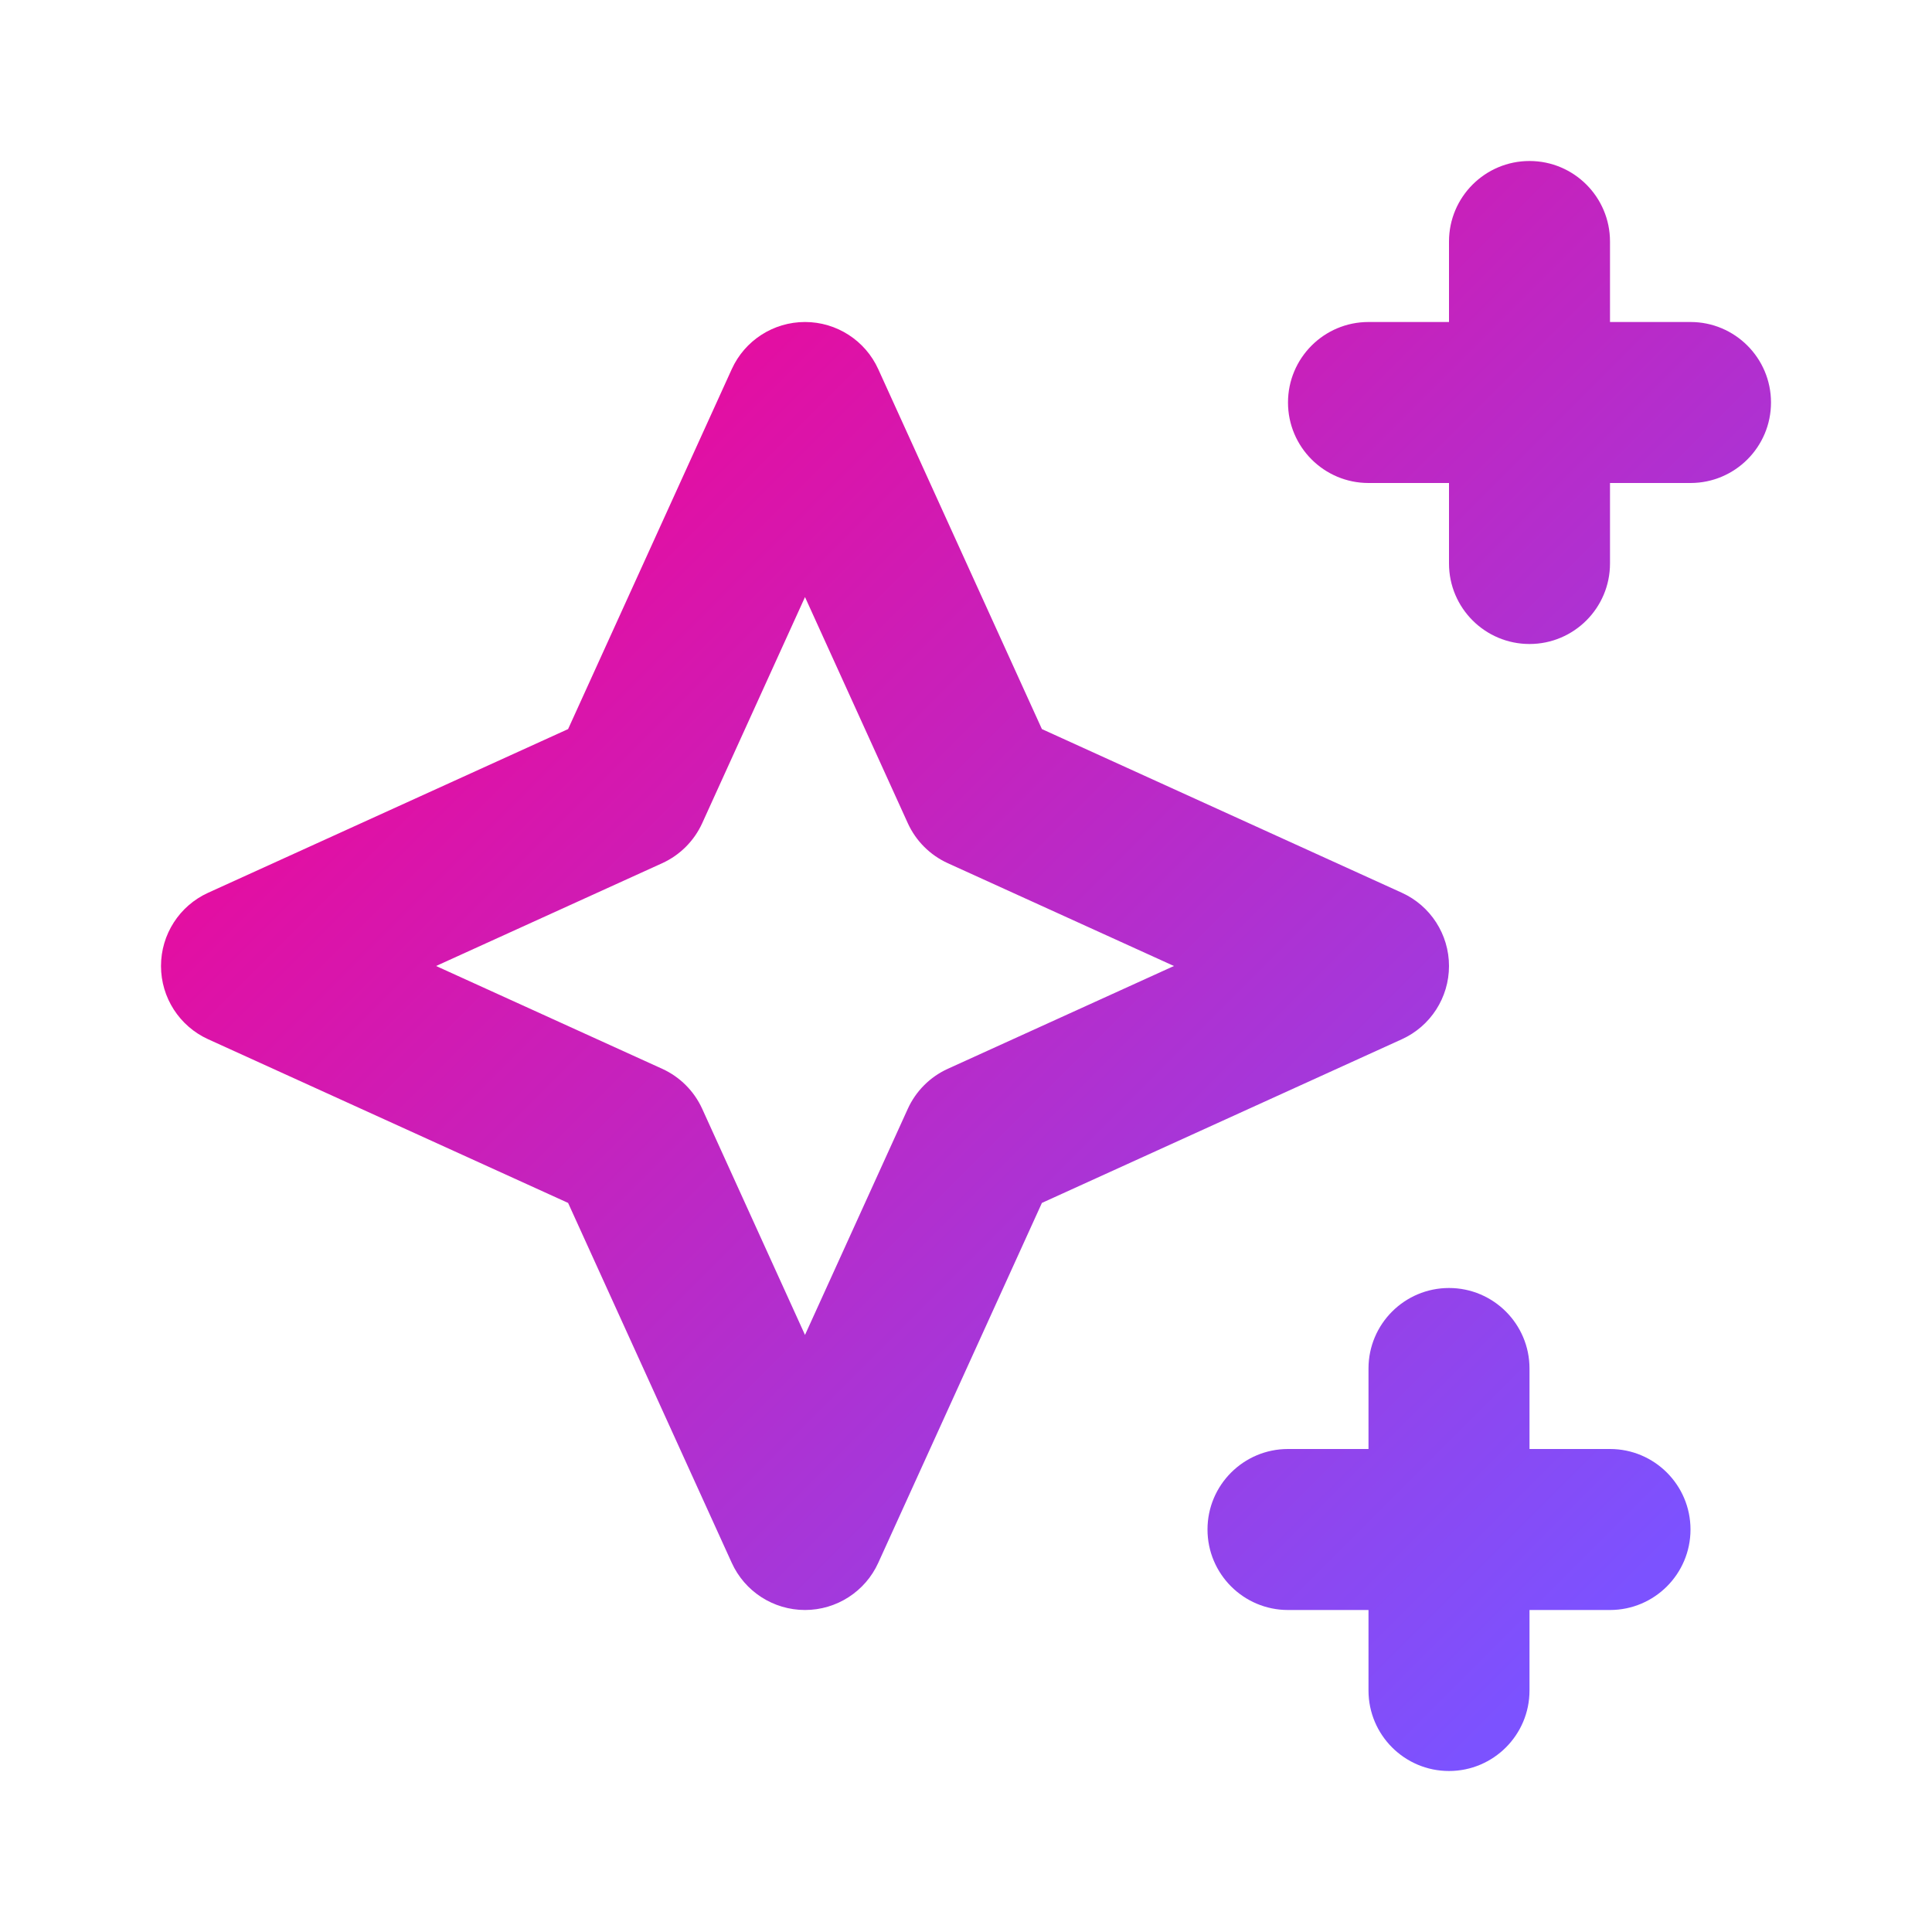
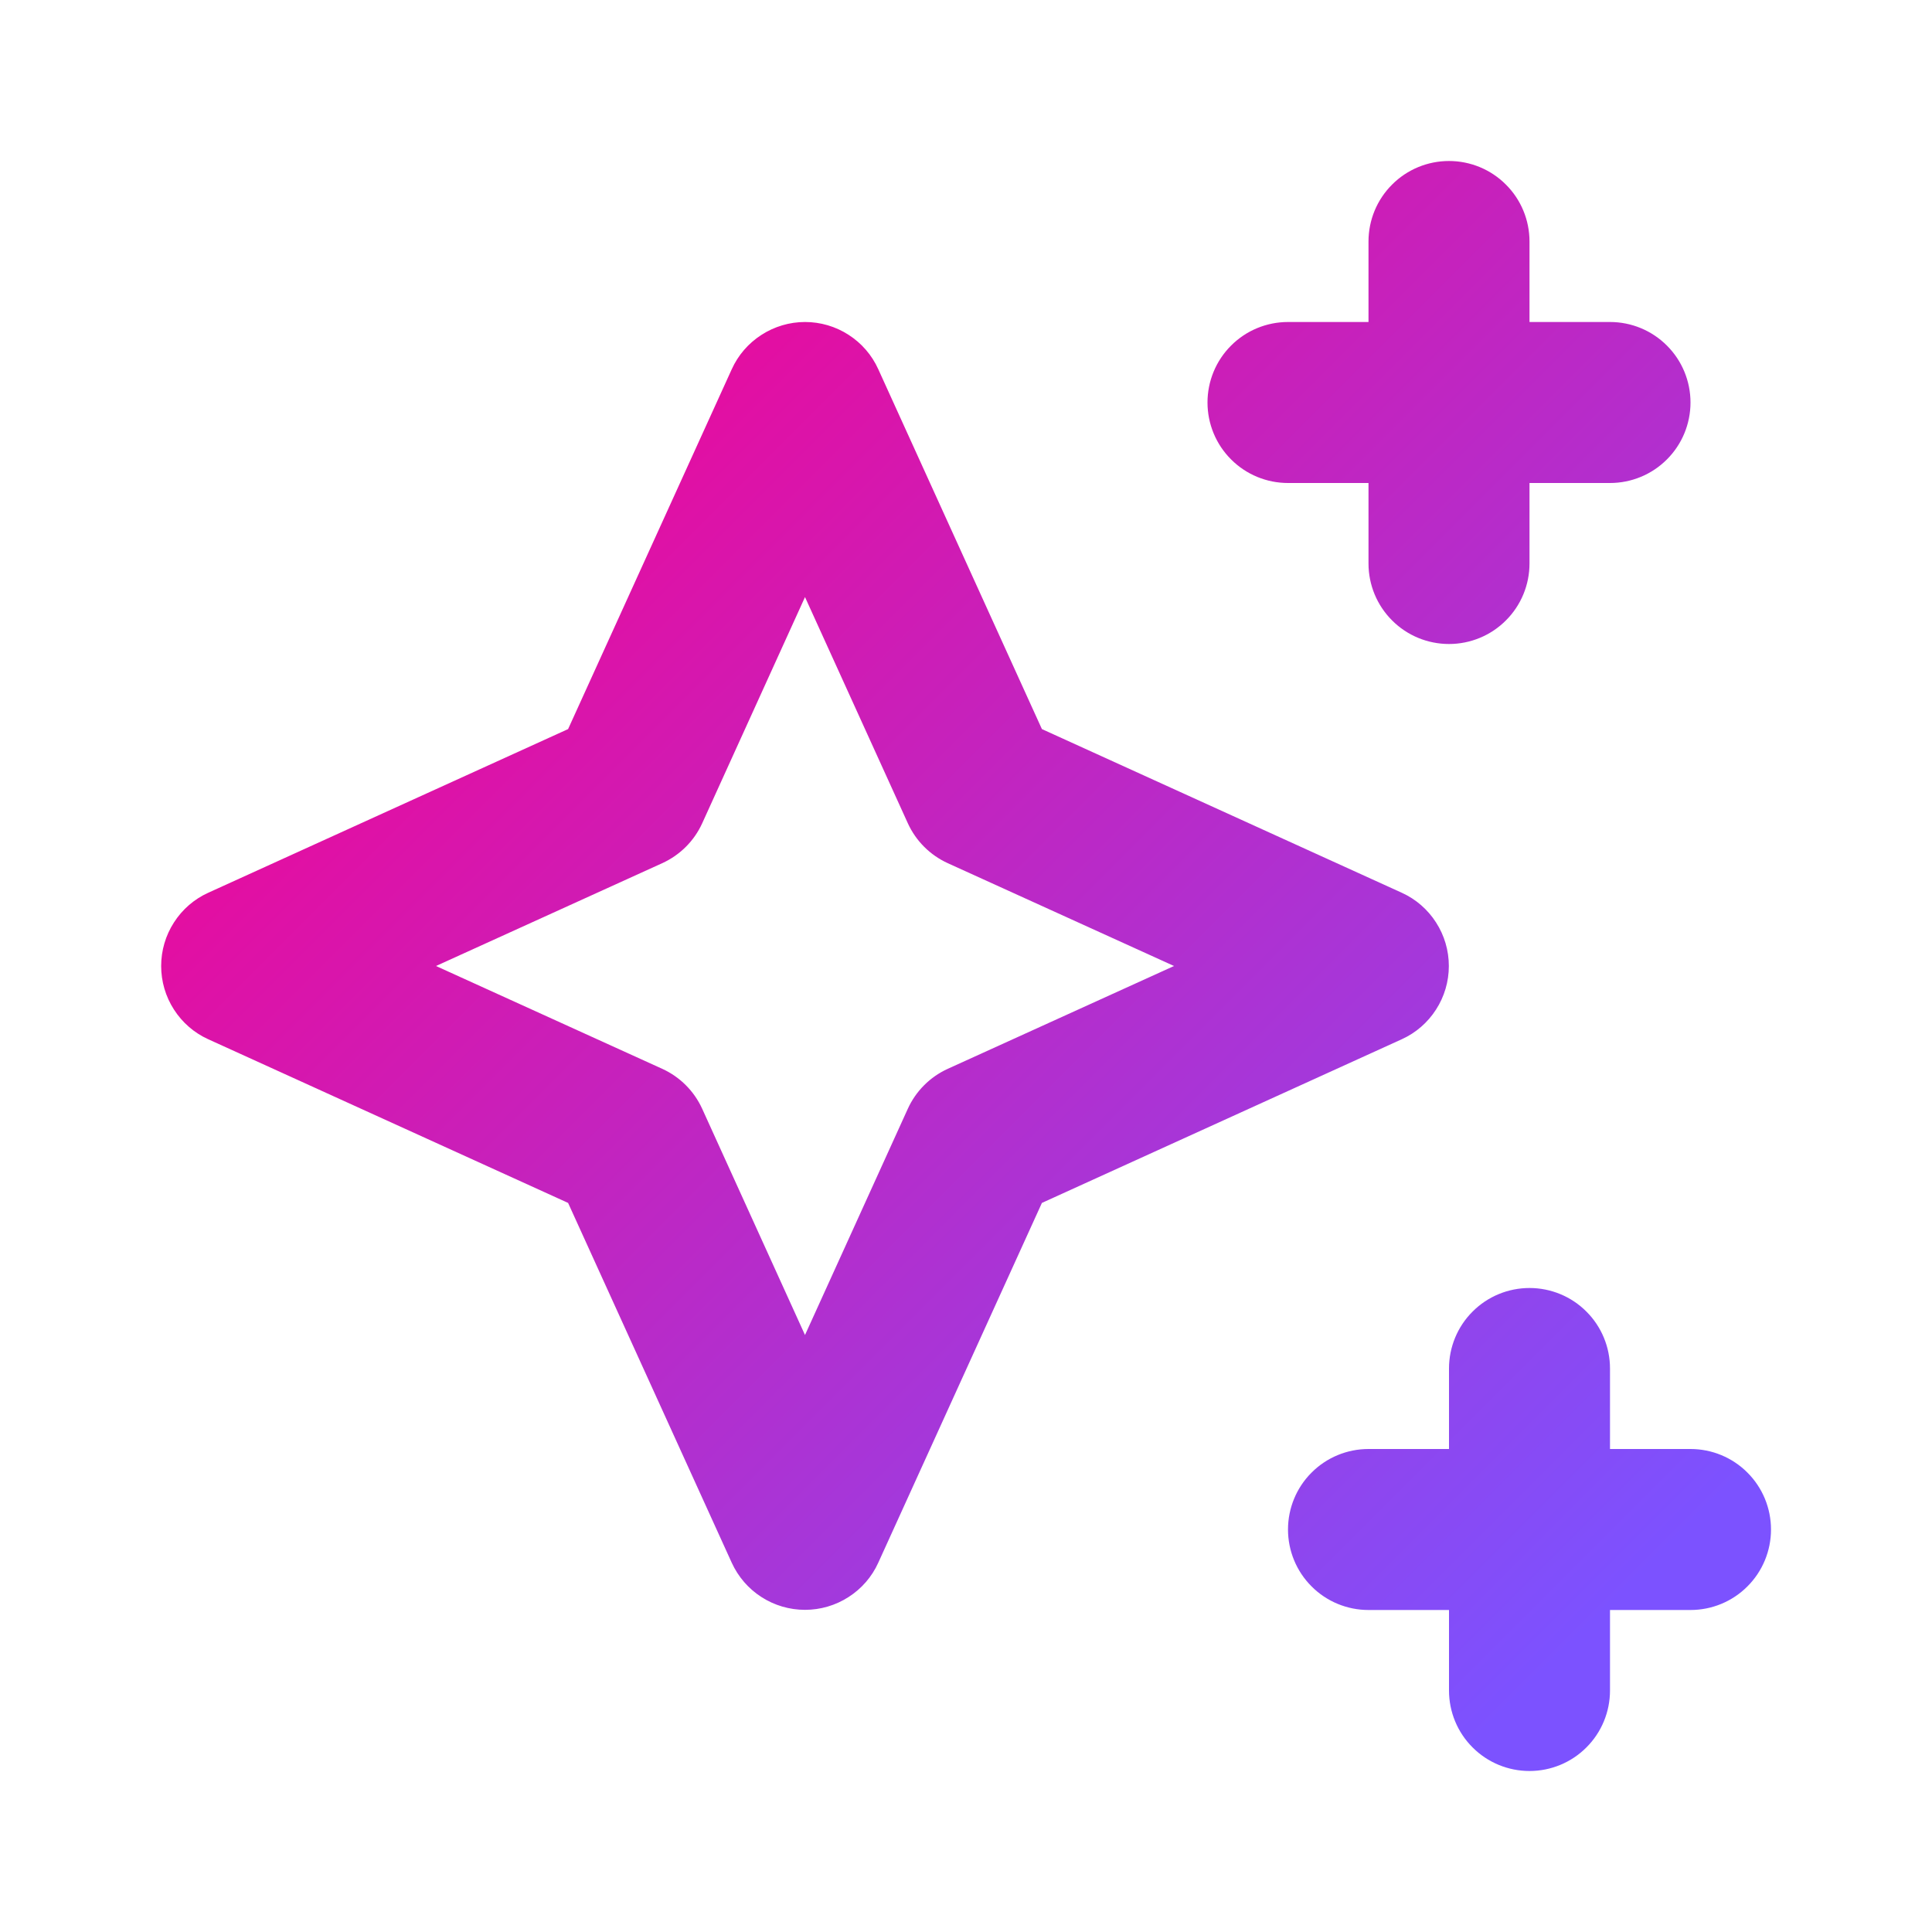
<svg xmlns="http://www.w3.org/2000/svg" width="24" height="24" viewBox="0 0 24 24" fill="none">
-   <path fill-rule="evenodd" clip-rule="evenodd" d="M19 2C19.552 2 20 2.448 20 3V4H21C21.552 4 22 4.448 22 5C22 5.552 21.552 6 21 6H20V7C20 7.552 19.552 8 19 8C18.448 8 18 7.552 18 7V6H17C16.448 6 16 5.552 16 5C16 4.448 16.448 4 17 4H18V3C18 2.448 18.448 2 19 2ZM10 4C10.392 4 10.748 4.229 10.91 4.586L12.943 9.057L17.414 11.09C17.771 11.252 18 11.608 18 12C18 12.392 17.771 12.748 17.414 12.91L12.943 14.943L10.91 19.414C10.748 19.771 10.392 20 10 20C9.608 20 9.252 19.771 9.09 19.414L7.057 14.943L2.586 12.91C2.229 12.748 2 12.392 2 12C2 11.608 2.229 11.252 2.586 11.09L7.057 9.057L9.09 4.586C9.252 4.229 9.608 4 10 4ZM10 7.417L8.723 10.226C8.623 10.446 8.446 10.623 8.226 10.723L5.417 12L8.226 13.277C8.446 13.377 8.623 13.554 8.723 13.774L10 16.583L11.277 13.774C11.377 13.554 11.554 13.377 11.774 13.277L14.583 12L11.774 10.723C11.554 10.623 11.377 10.446 11.277 10.226L10 7.417ZM18 16C18.552 16 19 16.448 19 17V18H20C20.552 18 21 18.448 21 19C21 19.552 20.552 20 20 20H19V21C19 21.552 18.552 22 18 22C17.448 22 17 21.552 17 21V20H16C15.448 20 15 19.552 15 19C15 18.448 15.448 18 16 18H17V17C17 16.448 17.448 16 18 16Z" fill="url(#paint0_linear_15230_10315)" />
+   <path fill-rule="evenodd" clip-rule="evenodd" d="M18 2C18.265 2 18.52 2.105 18.707 2.293C18.895 2.48 19 2.735 19 3V4H20C20.265 4 20.52 4.105 20.707 4.293C20.895 4.48 21 4.735 21 5C21 5.265 20.895 5.52 20.707 5.707C20.52 5.895 20.265 6 20 6H19V7C19 7.265 18.895 7.52 18.707 7.707C18.52 7.895 18.265 8 18 8C17.735 8 17.48 7.895 17.293 7.707C17.105 7.52 17 7.265 17 7V6H16C15.735 6 15.48 5.895 15.293 5.707C15.105 5.52 15 5.265 15 5C15 4.735 15.105 4.48 15.293 4.293C15.48 4.105 15.735 4 16 4H17V3C17 2.735 17.105 2.48 17.293 2.293C17.48 2.105 17.735 2 18 2ZM10 4C10.192 4 10.38 4.055 10.541 4.159C10.703 4.263 10.831 4.411 10.91 4.586L12.943 9.057L17.413 11.09C17.588 11.169 17.736 11.298 17.839 11.459C17.943 11.62 17.998 11.808 17.998 12C17.998 12.192 17.943 12.38 17.839 12.541C17.736 12.702 17.588 12.831 17.413 12.91L12.943 14.943L10.91 19.413C10.831 19.588 10.702 19.736 10.541 19.839C10.38 19.943 10.192 19.998 10 19.998C9.808 19.998 9.62 19.943 9.459 19.839C9.298 19.736 9.17 19.588 9.09 19.413L7.057 14.943L2.587 12.91C2.412 12.831 2.264 12.702 2.161 12.541C2.057 12.38 2.002 12.192 2.002 12C2.002 11.808 2.057 11.62 2.161 11.459C2.264 11.298 2.412 11.169 2.587 11.09L7.057 9.057L9.09 4.587C9.169 4.412 9.297 4.264 9.459 4.16C9.62 4.056 9.808 4 10 4ZM10 7.417L8.723 10.227C8.623 10.447 8.446 10.623 8.226 10.723L5.416 12L8.226 13.277C8.446 13.377 8.623 13.554 8.723 13.774L10 16.584L11.277 13.774C11.377 13.554 11.554 13.377 11.774 13.277L14.584 12L11.774 10.723C11.554 10.623 11.377 10.446 11.277 10.226L10 7.417ZM19 16C19.265 16 19.52 16.105 19.707 16.293C19.895 16.48 20 16.735 20 17V18H21C21.265 18 21.52 18.105 21.707 18.293C21.895 18.48 22 18.735 22 19C22 19.265 21.895 19.52 21.707 19.707C21.52 19.895 21.265 20 21 20H20V21C20 21.265 19.895 21.52 19.707 21.707C19.52 21.895 19.265 22 19 22C18.735 22 18.48 21.895 18.293 21.707C18.105 21.52 18 21.265 18 21V20H17C16.735 20 16.48 19.895 16.293 19.707C16.105 19.52 16 19.265 16 19C16 18.735 16.105 18.48 16.293 18.293C16.48 18.105 16.735 18 17 18H18V17C18 16.735 18.105 16.48 18.293 16.293C18.48 16.105 18.735 16 19 16Z" fill="url(#paint0_linear_6_42)" />
  <defs>
-     <linearGradient id="paint0_linear_15230_10315" x1="2" y1="2" x2="22" y2="22" gradientUnits="userSpaceOnUse">
+     <linearGradient id="paint0_linear_6_42" x1="2" y1="2" x2="22" y2="22" gradientUnits="userSpaceOnUse">
      <stop offset="0.1" stop-color="#F9008E" />
      <stop offset="0.9" stop-color="#7C52FF" />
    </linearGradient>
  </defs>
</svg>
